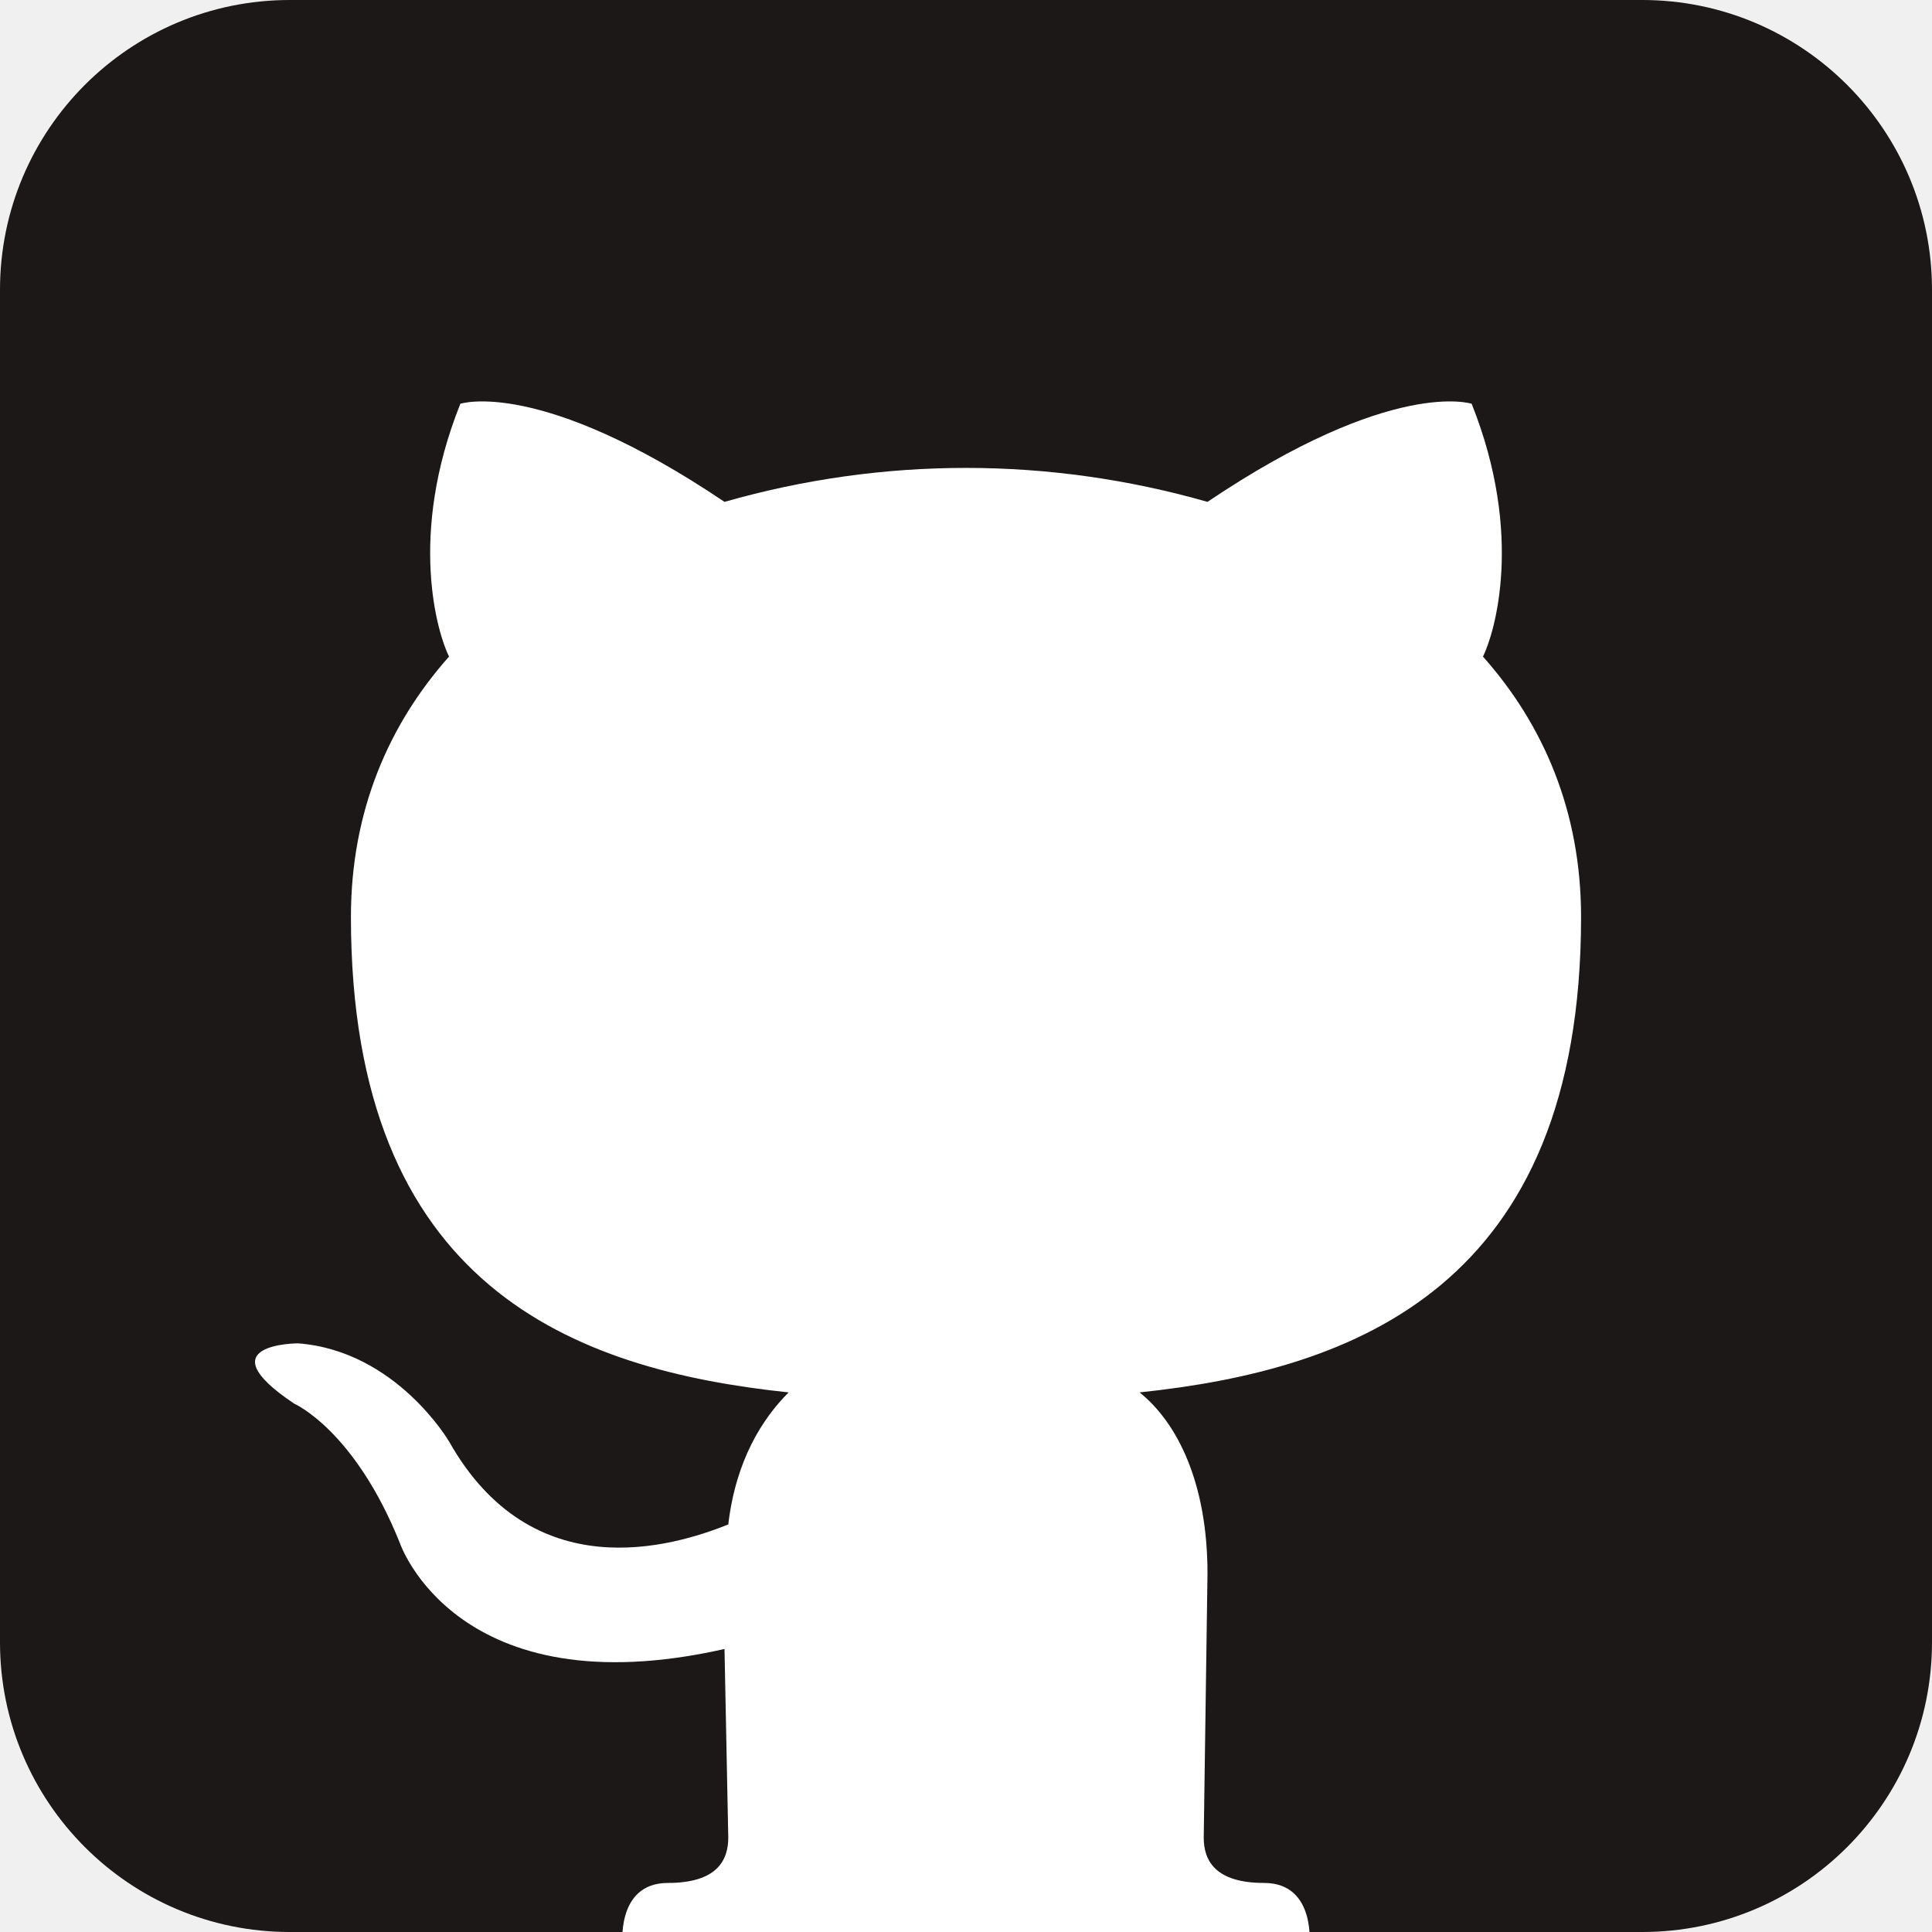
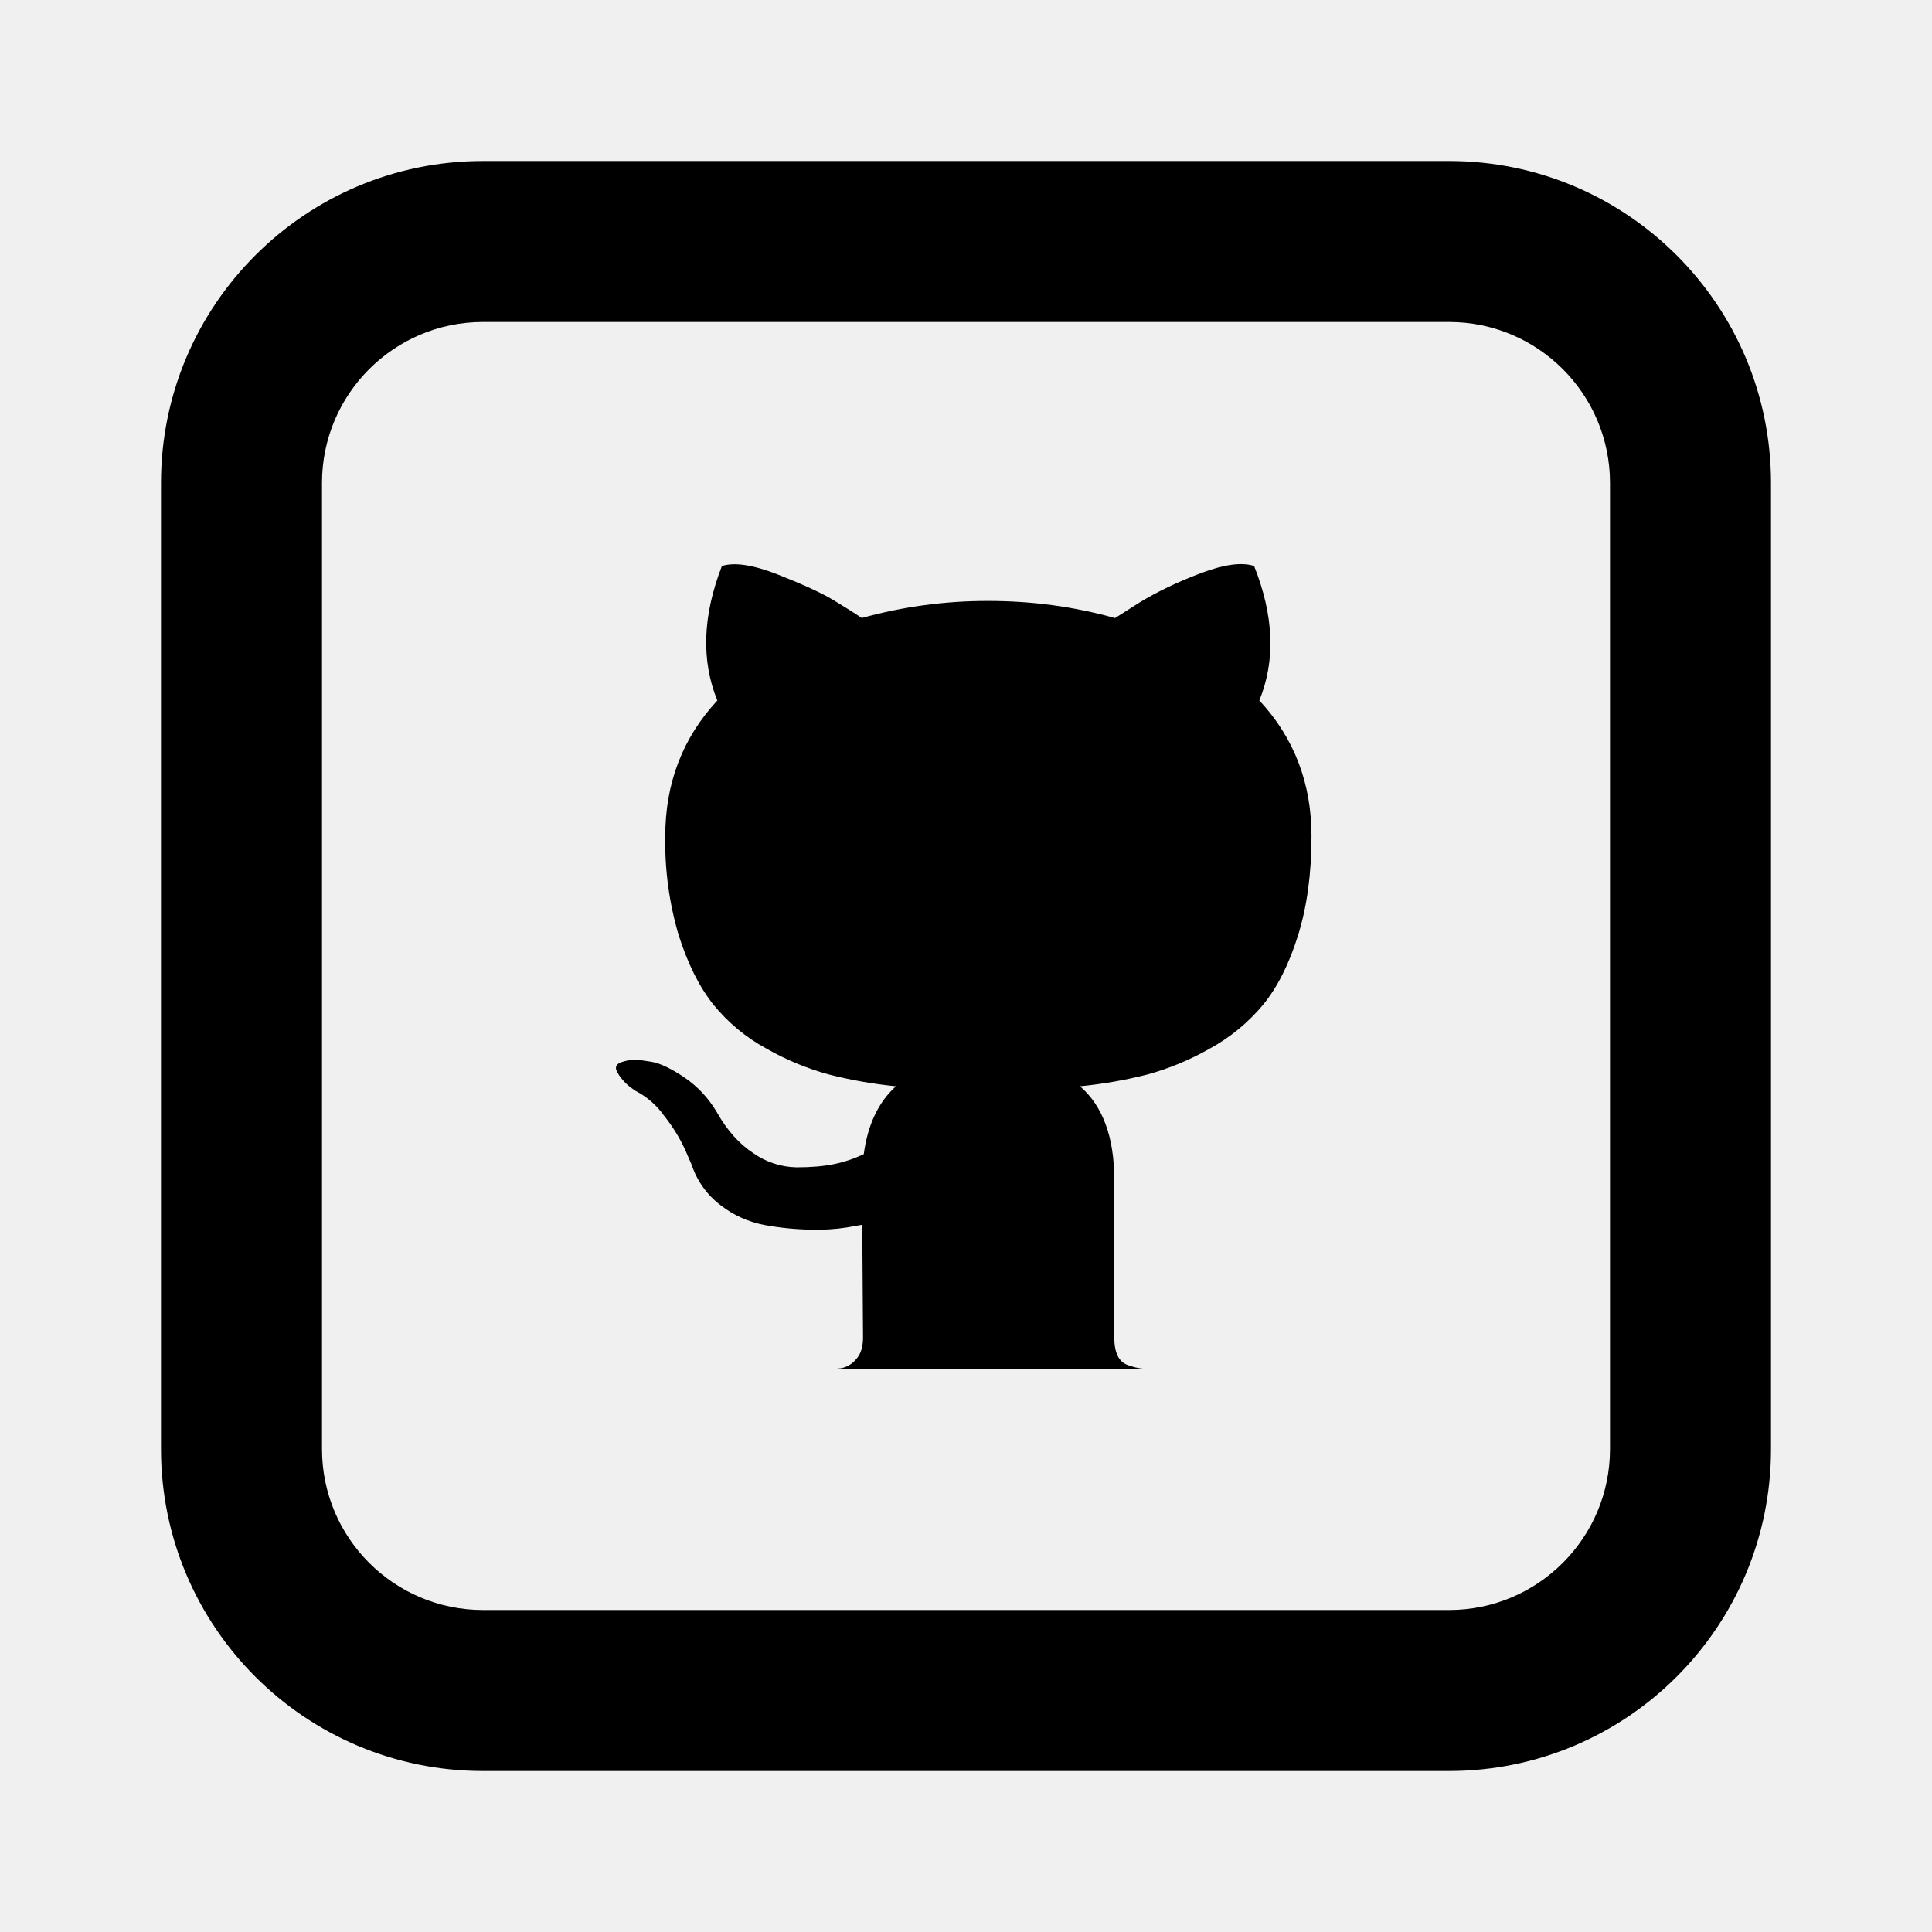
- <svg xmlns="http://www.w3.org/2000/svg" viewBox="0 0 512 512">
-   <rect width="512" height="512" rx="15%" fill="#1B1817" />
-   <path fill="#fff" d="M335 499c14 0 12 17 12 17H165s-2-17 12-17c13 0 16-6 16-12l-1-50c-71 16-86-28-86-28-12-30-28-37-28-37-24-16 1-16 1-16 26 2 40 26 40 26 22 39 59 28 74 22 2-17 9-28 16-35-57-6-116-28-116-126 0-28 10-51 26-69-3-6-11-32 3-67 0 0 21-7 70 26 42-12 86-12 128 0 49-33 70-26 70-26 14 35 6 61 3 67 16 18 26 41 26 69 0 98-60 120-117 126 10 8 18 24 18 48l-1 70c0 6 3 12 16 12z" />
+ <svg xmlns="http://www.w3.org/2000/svg" viewBox="-2 -2 24 24" preserveAspectRatio="xMinYMin">
+   <path d="M8.18 15.008c.12 0 .211-.004.271-.012a.317.317 0 0 0 .18-.107c.06-.063.09-.154.09-.274l-.004-.557c-.003-.355-.004-.637-.004-.844l-.188.033a2.41 2.41 0 0 1-.455.028 3.498 3.498 0 0 1-.57-.057 1.276 1.276 0 0 1-.548-.246 1.04 1.04 0 0 1-.36-.503l-.082-.189a2.046 2.046 0 0 0-.258-.417.989.989 0 0 0-.357-.312l-.057-.04a.602.602 0 0 1-.106-.1.455.455 0 0 1-.074-.114c-.016-.038-.003-.07.04-.094a.533.533 0 0 1 .238-.037l.164.025c.11.021.245.087.406.196.16.11.293.251.397.426.126.224.277.395.455.512a.964.964 0 0 0 .536.176c.18 0 .336-.013.467-.04a1.63 1.63 0 0 0 .369-.124c.049-.365.182-.647.4-.843a5.61 5.61 0 0 1-.839-.148 3.346 3.346 0 0 1-.77-.32 2.204 2.204 0 0 1-.66-.548c-.174-.219-.317-.505-.43-.86a4.09 4.09 0 0 1-.167-1.229c0-.66.216-1.223.647-1.687-.202-.497-.183-1.054.057-1.671.159-.05.394-.013.705.11.311.123.54.228.684.316.145.087.26.16.348.22a5.814 5.814 0 0 1 1.573-.212c.54 0 1.065.07 1.573.213l.31-.197c.214-.13.465-.251.754-.36.29-.11.511-.14.664-.09.246.617.268 1.174.065 1.67.432.465.648 1.027.648 1.688 0 .464-.056.875-.168 1.233-.112.358-.257.644-.434.86a2.29 2.29 0 0 1-.664.545 3.342 3.342 0 0 1-.77.32 5.605 5.605 0 0 1-.84.147c.284.245.426.633.426 1.163v1.957c0 .093.014.168.041.226a.226.226 0 0 0 .131.119c.06.021.114.035.16.04.047.006.113.009.2.009H8.181z" fill="currentColor" />
+   <path d="M4 2a2 2 0 0 0-2 2v12a2 2 0 0 0 2 2h12a2 2 0 0 0 2-2V4a2 2 0 0 0-2-2H4zm0-2h12a4 4 0 0 1 4 4v12a4 4 0 0 1-4 4H4a4 4 0 0 1-4-4V4a4 4 0 0 1 4-4z" fill="currentColor" />
</svg>
